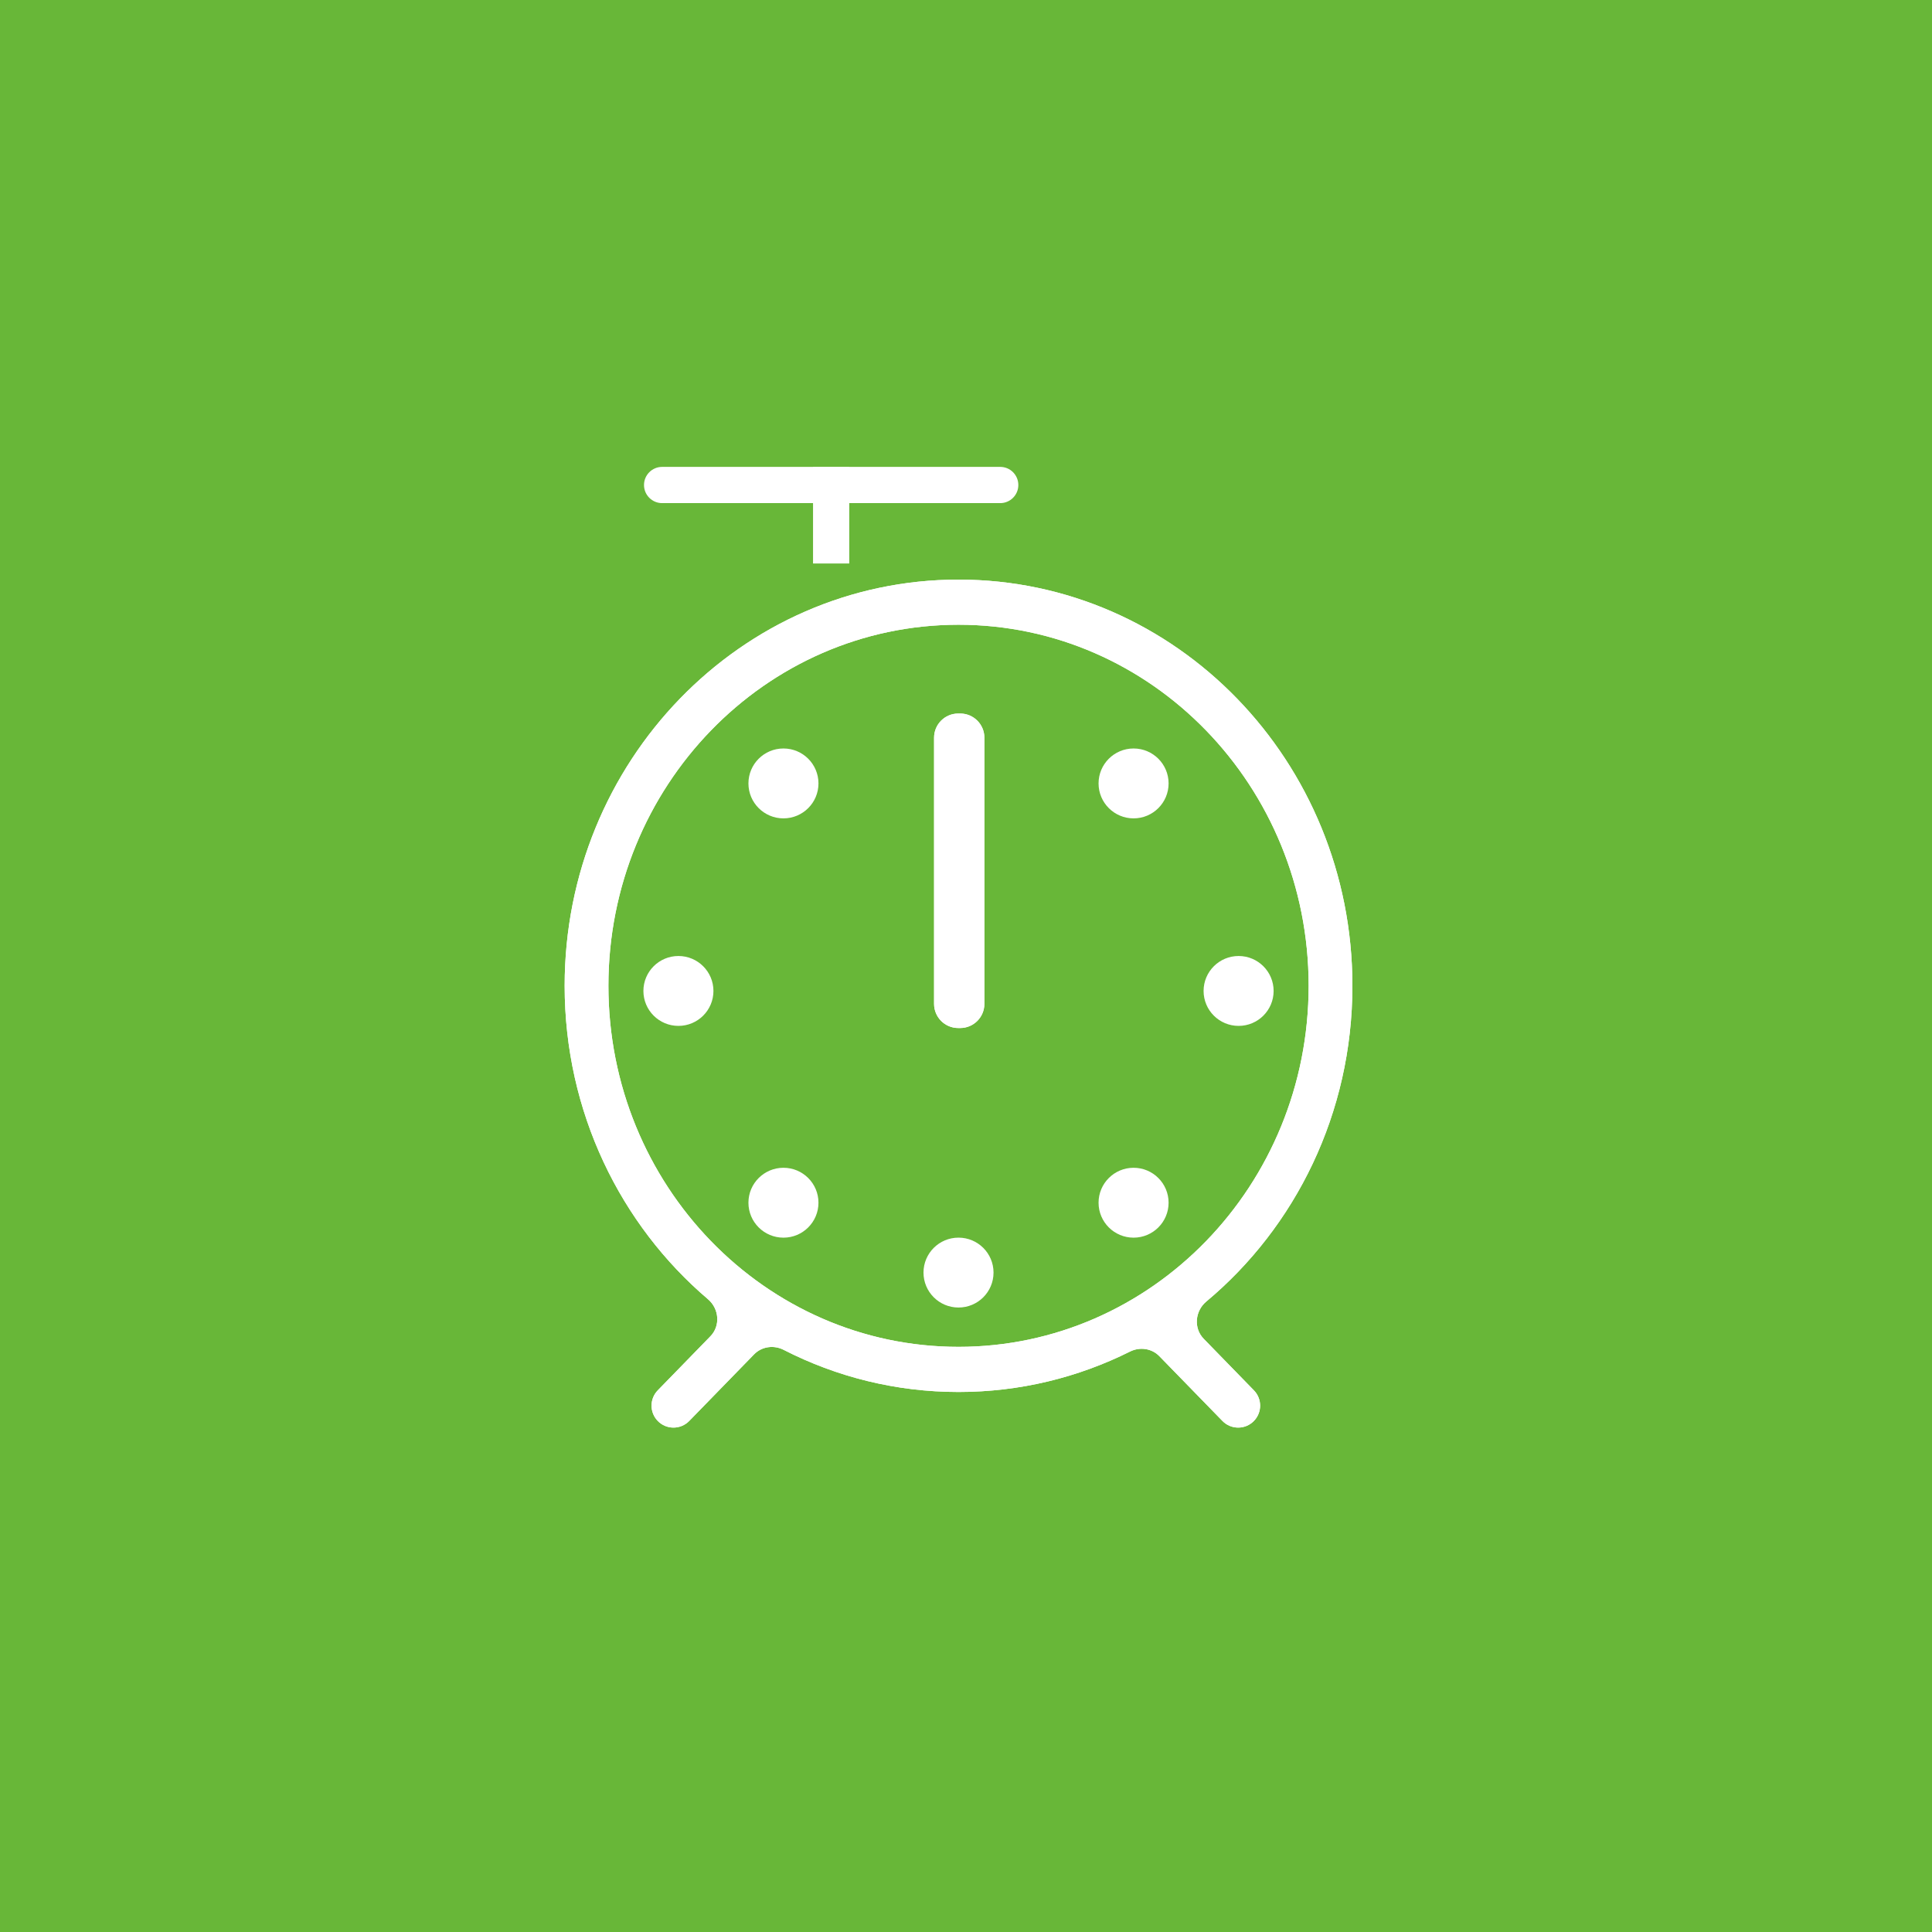
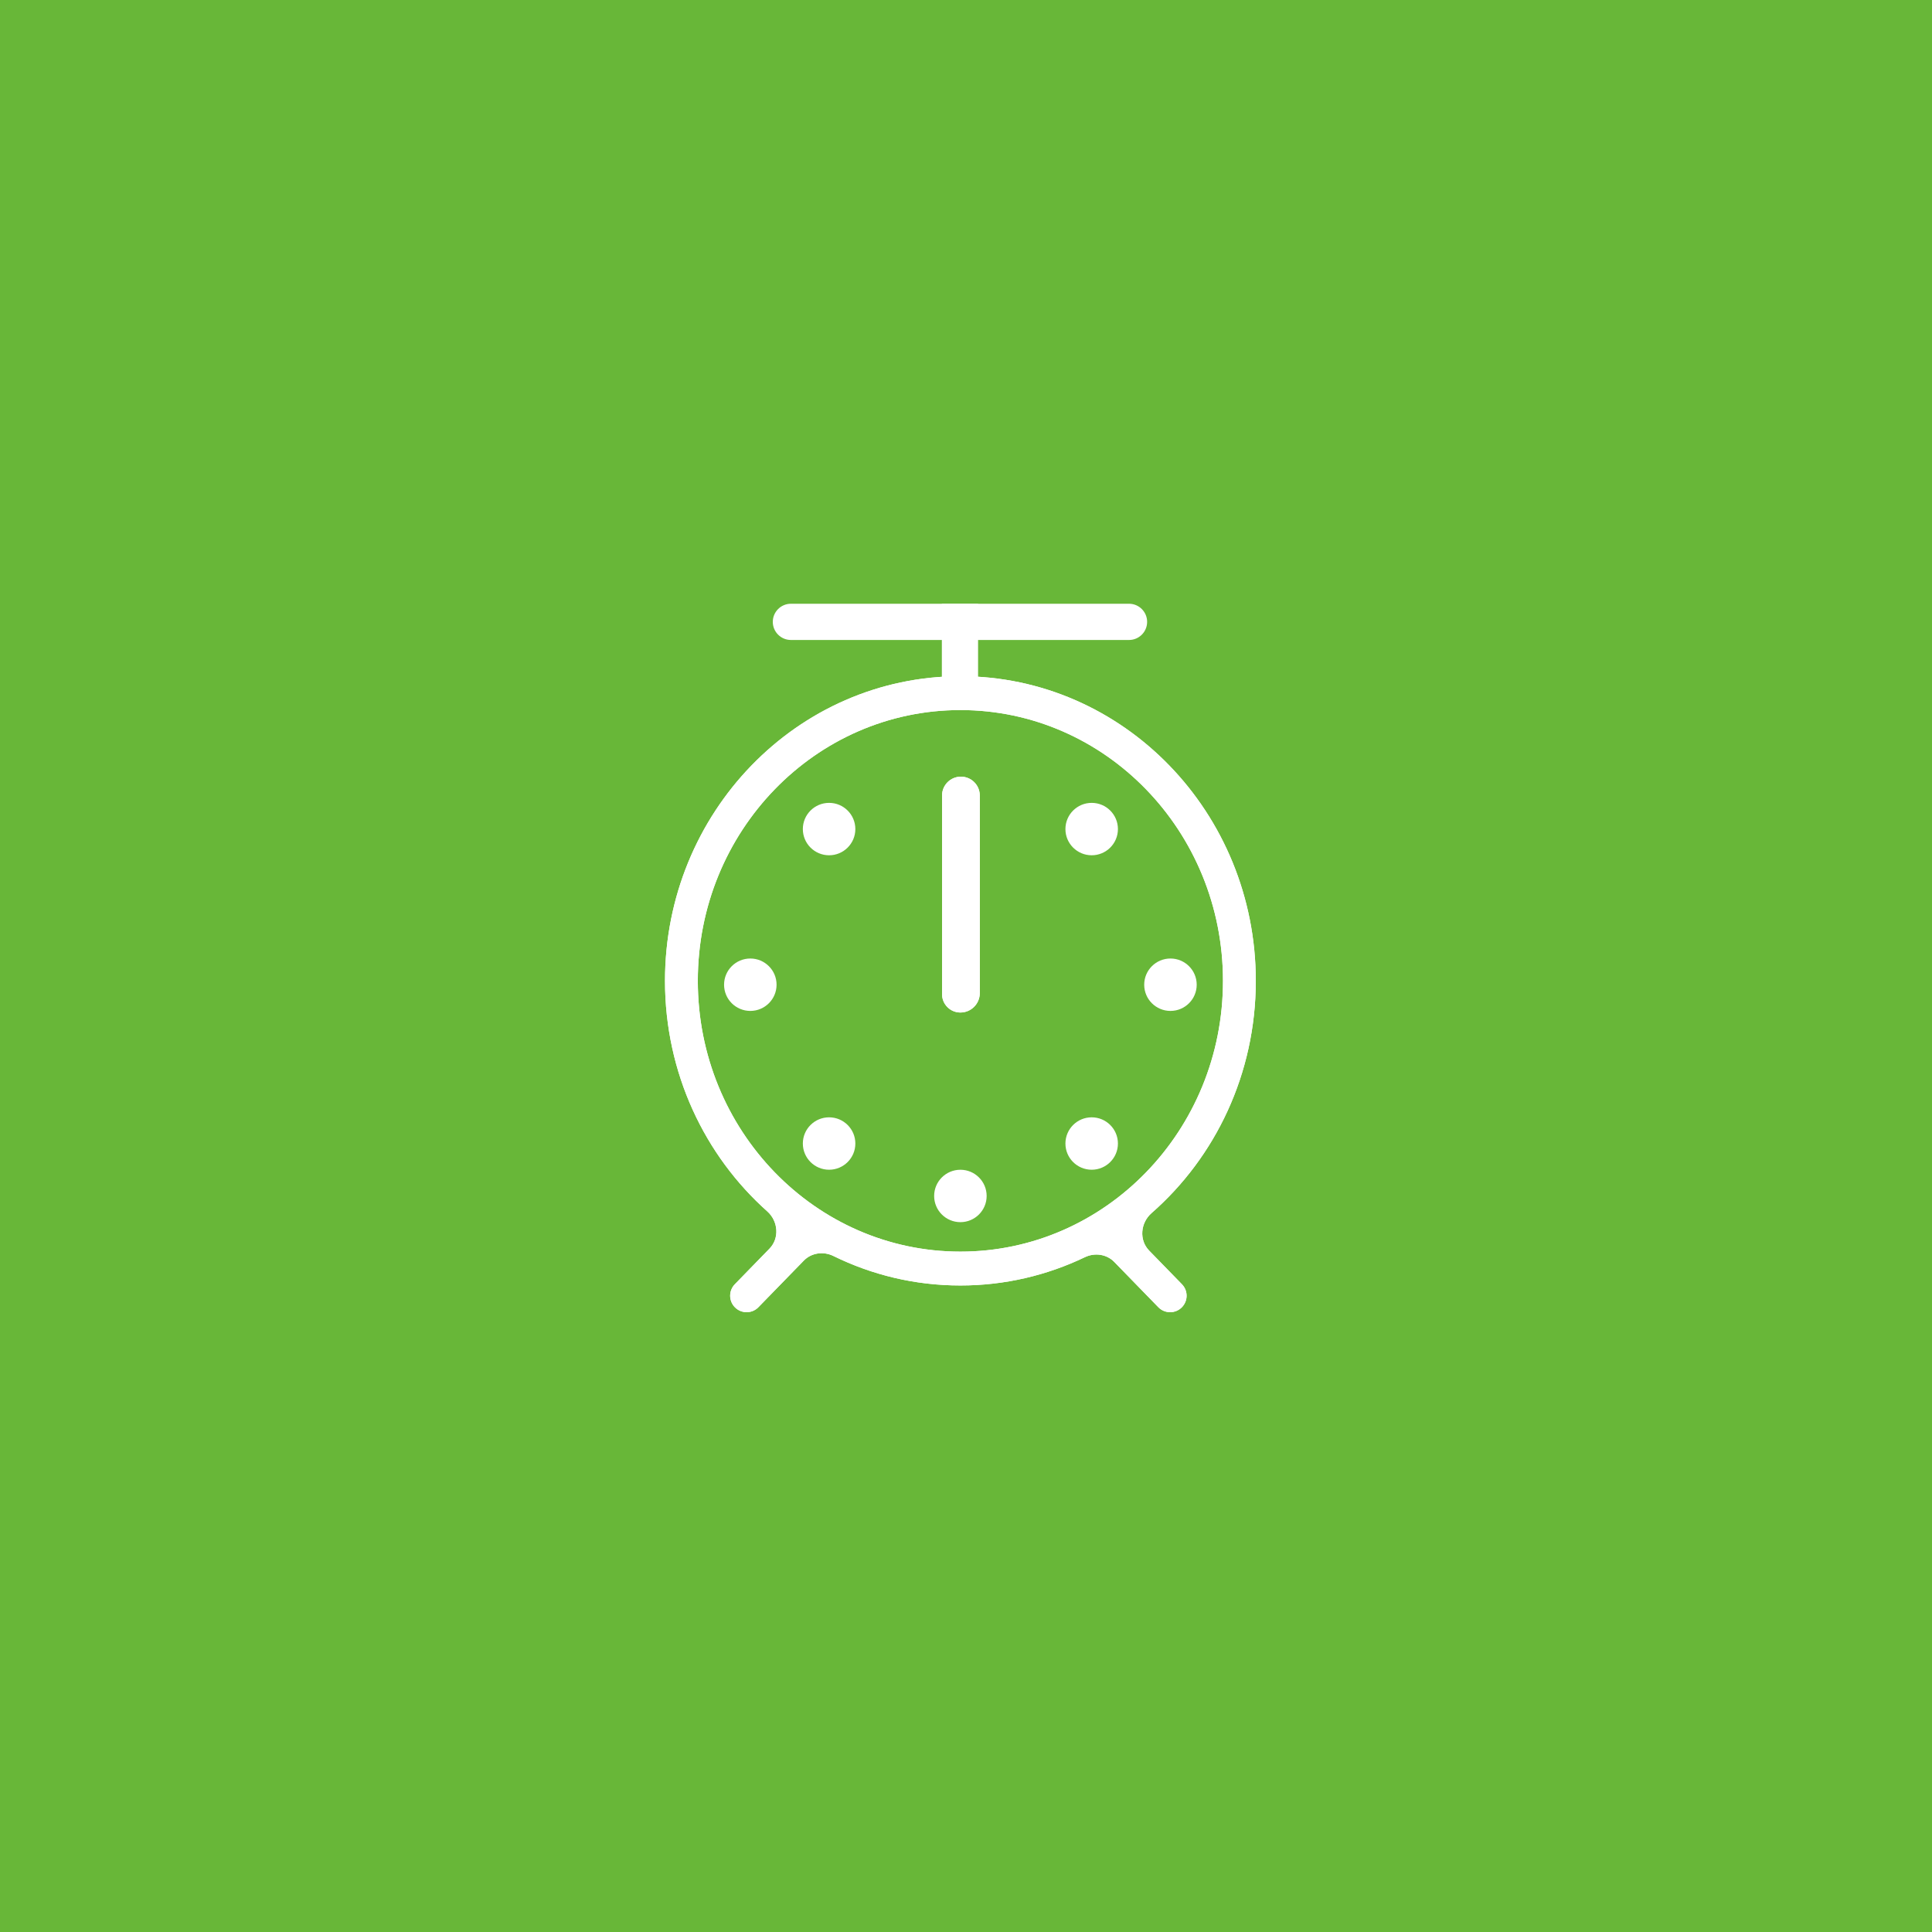
<svg xmlns="http://www.w3.org/2000/svg" width="80" height="80" viewBox="0 0 80 80" fill="none">
-   <rect width="80" height="80" fill="white" />
  <rect width="80" height="80" fill="#68B738" />
-   <ellipse cx="46.939" cy="32.44" rx="1.45" ry="1.447" fill="white" />
-   <ellipse cx="32.441" cy="32.44" rx="1.45" ry="1.447" fill="white" />
-   <ellipse cx="32.441" cy="49.802" rx="1.45" ry="1.447" fill="white" />
-   <ellipse cx="39.69" cy="52.695" rx="1.45" ry="1.447" fill="white" />
-   <ellipse cx="28.092" cy="41.033" rx="1.45" ry="1.447" fill="white" />
-   <ellipse cx="51.288" cy="41.033" rx="1.45" ry="1.447" fill="white" />
-   <ellipse cx="46.939" cy="49.802" rx="1.45" ry="1.447" fill="white" />
+   <ellipse cx="45.204" cy="34.33" rx="1.087" ry="1.085" fill="white" />
+   <ellipse cx="34.331" cy="34.33" rx="1.087" ry="1.085" fill="white" />
+   <ellipse cx="34.331" cy="47.351" rx="1.087" ry="1.085" fill="white" />
+   <ellipse cx="39.768" cy="49.522" rx="1.087" ry="1.085" fill="white" />
+   <ellipse cx="31.069" cy="40.775" rx="1.087" ry="1.085" fill="white" />
+   <ellipse cx="48.466" cy="40.775" rx="1.087" ry="1.085" fill="white" />
+   <ellipse cx="45.204" cy="47.351" rx="1.087" ry="1.085" fill="white" />
  <mask id="path-9-inside-1" fill="white">
-     <path fill-rule="evenodd" clip-rule="evenodd" d="M46.792 55.965C47.197 55.763 47.69 55.831 48.006 56.156L50.619 58.839C50.976 59.205 51.565 59.205 51.921 58.839V58.839C52.265 58.486 52.265 57.924 51.921 57.571L49.843 55.437C49.417 54.999 49.481 54.287 49.949 53.895C53.64 50.812 56 46.1 56 40.819C56 31.53 48.698 24 39.69 24C30.683 24 23.381 31.53 23.381 40.819C23.381 46.045 25.692 50.714 29.317 53.799C29.779 54.192 29.839 54.899 29.416 55.333L27.237 57.571C26.893 57.924 26.893 58.486 27.237 58.839V58.839C27.593 59.205 28.182 59.205 28.539 58.839L31.226 56.08C31.544 55.753 32.042 55.686 32.449 55.894C34.631 57.011 37.09 57.639 39.69 57.639C42.236 57.639 44.645 57.037 46.792 55.965ZM39.69 55.77C47.697 55.77 54.188 49.076 54.188 40.819C54.188 32.562 47.697 25.869 39.69 25.869C31.684 25.869 25.193 32.562 25.193 40.819C25.193 49.076 31.684 55.77 39.69 55.77ZM38.678 40.397V35.334V30.546C38.678 29.994 39.125 29.546 39.678 29.546H39.761C40.313 29.546 40.761 29.994 40.761 30.546V35.334V40.397V41.121V41.568C40.761 42.12 40.313 42.568 39.761 42.568H39.69H39.678C39.125 42.568 38.678 42.12 38.678 41.568V41.121V40.397Z" />
+     <path fill-rule="evenodd" clip-rule="evenodd" d="M44.922 52.058C45.33 51.862 45.823 51.93 46.139 52.254L47.964 54.129C48.232 54.404 48.673 54.404 48.941 54.129C49.199 53.864 49.199 53.443 48.941 53.178L47.584 51.785C47.158 51.347 47.223 50.636 47.682 50.233C50.324 47.919 52 44.469 52 40.614C52 33.648 46.523 28 39.768 28C33.012 28 27.536 33.648 27.536 40.614C27.536 44.429 29.177 47.848 31.772 50.161C32.224 50.564 32.285 51.271 31.862 51.705L30.428 53.178C30.17 53.443 30.17 53.864 30.428 54.129C30.695 54.404 31.137 54.404 31.404 54.129L33.284 52.199C33.602 51.872 34.1 51.806 34.51 52.008C36.103 52.791 37.886 53.229 39.768 53.229C41.609 53.229 43.355 52.809 44.922 52.058ZM39.768 51.827C45.773 51.827 50.641 46.807 50.641 40.614C50.641 34.422 45.773 29.402 39.768 29.402C33.763 29.402 28.895 34.422 28.895 40.614C28.895 46.807 33.763 51.827 39.768 51.827ZM39.008 40.298V36.5V32.941C39.008 32.509 39.358 32.16 39.789 32.16C40.221 32.16 40.571 32.509 40.571 32.941V36.5V40.298V40.841V41.123C40.571 41.566 40.211 41.926 39.768 41.926C39.348 41.926 39.008 41.586 39.008 41.166V40.841V40.298Z" />
  </mask>
-   <path fill-rule="evenodd" clip-rule="evenodd" d="M46.792 55.965C47.197 55.763 47.69 55.831 48.006 56.156L50.619 58.839C50.976 59.205 51.565 59.205 51.921 58.839V58.839C52.265 58.486 52.265 57.924 51.921 57.571L49.843 55.437C49.417 54.999 49.481 54.287 49.949 53.895C53.64 50.812 56 46.1 56 40.819C56 31.53 48.698 24 39.69 24C30.683 24 23.381 31.53 23.381 40.819C23.381 46.045 25.692 50.714 29.317 53.799C29.779 54.192 29.839 54.899 29.416 55.333L27.237 57.571C26.893 57.924 26.893 58.486 27.237 58.839V58.839C27.593 59.205 28.182 59.205 28.539 58.839L31.226 56.08C31.544 55.753 32.042 55.686 32.449 55.894C34.631 57.011 37.09 57.639 39.69 57.639C42.236 57.639 44.645 57.037 46.792 55.965ZM39.69 55.77C47.697 55.77 54.188 49.076 54.188 40.819C54.188 32.562 47.697 25.869 39.69 25.869C31.684 25.869 25.193 32.562 25.193 40.819C25.193 49.076 31.684 55.77 39.69 55.77ZM38.678 40.397V35.334V30.546C38.678 29.994 39.125 29.546 39.678 29.546H39.761C40.313 29.546 40.761 29.994 40.761 30.546V35.334V40.397V41.121V41.568C40.761 42.12 40.313 42.568 39.761 42.568H39.69H39.678C39.125 42.568 38.678 42.12 38.678 41.568V41.121V40.397Z" fill="white" />
-   <path d="M31.226 56.08L34.091 58.871L31.226 56.08ZM32.449 55.894L34.272 52.333L32.449 55.894ZM28.539 58.839L25.673 56.048L28.539 58.839ZM27.237 57.571L30.102 60.361L27.237 57.571ZM49.843 55.437L46.977 58.227L49.843 55.437ZM49.949 53.895L47.385 50.826L49.949 53.895ZM29.416 55.333L26.55 52.542L29.416 55.333ZM51.921 57.571L54.787 54.78L51.921 57.571ZM50.619 58.839L53.485 56.048L50.619 58.839ZM48.006 56.156L50.872 53.365L48.006 56.156ZM46.792 55.965L48.58 59.543L46.792 55.965ZM45.14 58.946L47.754 61.63L53.485 56.048L50.872 53.365L45.14 58.946ZM54.787 54.78L52.709 52.646L46.977 58.227L49.056 60.361L54.787 54.78ZM52.514 56.965C57.095 53.138 60 47.31 60 40.819H52C52 44.89 50.185 48.486 47.385 50.826L52.514 56.965ZM60 40.819C60 29.438 51.022 20 39.69 20V28C46.374 28 52 33.623 52 40.819H60ZM39.69 20C28.359 20 19.381 29.438 19.381 40.819H27.381C27.381 33.623 33.007 28 39.69 28V20ZM19.381 40.819C19.381 47.243 22.226 53.017 26.725 56.845L31.909 50.752C29.158 48.411 27.381 44.847 27.381 40.819H19.381ZM26.55 52.542L24.371 54.78L30.102 60.361L32.281 58.124L26.55 52.542ZM31.405 61.63L34.091 58.871L28.36 53.289L25.673 56.048L31.405 61.63ZM30.627 59.455C33.356 60.852 36.438 61.639 39.69 61.639V53.639C37.741 53.639 35.906 53.17 34.272 52.333L30.627 59.455ZM39.69 61.639C42.873 61.639 45.893 60.885 48.58 59.543L45.004 52.386C43.397 53.19 41.598 53.639 39.69 53.639V61.639ZM39.69 59.77C50.021 59.77 58.188 51.169 58.188 40.819H50.188C50.188 46.984 45.373 51.77 39.69 51.77V59.77ZM58.188 40.819C58.188 30.47 50.021 21.869 39.69 21.869V29.869C45.373 29.869 50.188 34.655 50.188 40.819H58.188ZM39.69 21.869C29.36 21.869 21.193 30.47 21.193 40.819H29.193C29.193 34.655 34.008 29.869 39.69 29.869V21.869ZM21.193 40.819C21.193 51.169 29.36 59.77 39.69 59.77V51.77C34.008 51.77 29.193 46.984 29.193 40.819H21.193ZM39.678 33.546H39.761V25.546H39.678V33.546ZM36.761 40.397V41.121H44.761V40.397H36.761ZM36.761 41.121V41.568H44.761V41.121H36.761ZM39.761 38.568H39.69V46.568H39.761V38.568ZM39.69 38.568H39.678V46.568H39.69V38.568ZM42.678 41.568V41.121H34.678V41.568H42.678ZM42.678 41.121V40.397H34.678V41.121H42.678ZM42.678 40.397V35.334H34.678V40.397H42.678ZM42.678 35.334V30.546H34.678V35.334H42.678ZM36.761 30.546V35.334H44.761V30.546H36.761ZM36.761 35.334V40.397H44.761V35.334H36.761ZM39.678 25.546C36.916 25.546 34.678 27.785 34.678 30.546H42.678C42.678 32.203 41.334 33.546 39.678 33.546V25.546ZM36.761 41.568C36.761 39.911 38.104 38.568 39.761 38.568V46.568C42.523 46.568 44.761 44.329 44.761 41.568H36.761ZM34.091 58.871C33.107 59.881 31.68 59.994 30.627 59.455L34.272 52.333C32.405 51.378 29.981 51.624 28.36 53.289L34.091 58.871ZM24.371 61.63C26.298 63.608 29.478 63.608 31.405 61.63L25.673 56.048C26.887 54.802 28.889 54.802 30.102 56.048L24.371 61.63ZM24.371 54.78C22.515 56.686 22.515 59.724 24.371 61.63L30.102 56.048C31.271 57.248 31.271 59.161 30.102 60.361L24.371 54.78ZM52.709 52.646C54.037 54.01 53.687 55.985 52.514 56.965L47.385 50.826C45.275 52.589 44.797 55.988 46.977 58.227L52.709 52.646ZM39.761 33.546C38.104 33.546 36.761 32.203 36.761 30.546H44.761C44.761 27.785 42.523 25.546 39.761 25.546V33.546ZM26.725 56.845C25.567 55.859 25.231 53.897 26.55 52.542L32.281 58.124C34.447 55.9 33.992 52.524 31.909 50.752L26.725 56.845ZM54.787 61.63C56.643 59.724 56.643 56.686 54.787 54.78L49.056 60.361C47.887 59.161 47.887 57.248 49.056 56.048L54.787 61.63ZM47.754 61.63C49.681 63.608 52.86 63.608 54.787 61.63L49.056 56.048C50.269 54.802 52.271 54.802 53.485 56.048L47.754 61.63ZM39.678 38.568C41.334 38.568 42.678 39.911 42.678 41.568H34.678C34.678 44.329 36.916 46.568 39.678 46.568V38.568ZM50.872 53.365C49.264 51.714 46.865 51.457 45.004 52.386L48.58 59.543C47.529 60.068 46.116 59.948 45.14 58.946L50.872 53.365Z" fill="white" mask="url(#path-9-inside-1)" />
-   <rect x="33.667" y="23.333" width="4" height="1.5" transform="rotate(-90 33.6667 23.3334)" fill="white" />
-   <rect x="26.667" y="19.333" width="15.5" height="1.5" rx="0.75" fill="white" />
+   <path fill-rule="evenodd" clip-rule="evenodd" d="M44.922 52.058C45.33 51.862 45.823 51.93 46.139 52.254L47.964 54.129C48.232 54.404 48.673 54.404 48.941 54.129C49.199 53.864 49.199 53.443 48.941 53.178L47.584 51.785C47.158 51.347 47.223 50.636 47.682 50.233C50.324 47.919 52 44.469 52 40.614C52 33.648 46.523 28 39.768 28C33.012 28 27.536 33.648 27.536 40.614C27.536 44.429 29.177 47.848 31.772 50.161C32.224 50.564 32.285 51.271 31.862 51.705L30.428 53.178C30.17 53.443 30.17 53.864 30.428 54.129C30.695 54.404 31.137 54.404 31.404 54.129L33.284 52.199C33.602 51.872 34.1 51.806 34.51 52.008C36.103 52.791 37.886 53.229 39.768 53.229C41.609 53.229 43.355 52.809 44.922 52.058ZM39.768 51.827C45.773 51.827 50.641 46.807 50.641 40.614C50.641 34.422 45.773 29.402 39.768 29.402C33.763 29.402 28.895 34.422 28.895 40.614C28.895 46.807 33.763 51.827 39.768 51.827ZM39.008 40.298V36.5V32.941C39.008 32.509 39.358 32.16 39.789 32.16C40.221 32.16 40.571 32.509 40.571 32.941V36.5V40.298V40.841V41.123C40.571 41.566 40.211 41.926 39.768 41.926C39.348 41.926 39.008 41.586 39.008 41.166V40.841V40.298Z" fill="white" />
+   <path d="M33.284 52.199L36.15 54.99L33.284 52.199ZM34.51 52.008L36.275 48.418L34.51 52.008ZM31.404 54.129L28.538 51.339L31.404 54.129ZM30.428 53.178L33.293 55.969L30.428 53.178ZM47.584 51.785L44.719 54.576L47.584 51.785ZM47.682 50.233L45.047 47.224L47.682 50.233ZM31.772 50.161L29.11 53.146L31.772 50.161ZM31.862 51.705L28.996 48.915L31.862 51.705ZM48.941 53.178L51.807 50.387L48.941 53.178ZM47.964 54.129L50.83 51.339L47.964 54.129ZM46.139 52.254L43.273 55.045L46.139 52.254ZM44.922 52.058L43.191 48.452L44.922 52.058ZM43.273 55.045L45.099 56.92L50.83 51.339L49.004 49.464L43.273 55.045ZM51.807 50.387L50.45 48.994L44.719 54.576L46.075 55.969L51.807 50.387ZM50.318 53.242C53.807 50.185 56 45.647 56 40.614H48C48 43.291 46.84 45.653 45.047 47.224L50.318 53.242ZM56 40.614C56 31.555 48.848 24 39.768 24V32C44.199 32 48 35.74 48 40.614H56ZM39.768 24C30.688 24 23.536 31.555 23.536 40.614H31.536C31.536 35.74 35.337 32 39.768 32V24ZM23.536 40.614C23.536 45.594 25.683 50.091 29.11 53.146L34.434 47.175C32.672 45.604 31.536 43.263 31.536 40.614H23.536ZM28.996 48.915L27.562 50.387L33.293 55.969L34.727 54.496L28.996 48.915ZM34.27 56.92L36.15 54.99L30.418 49.408L28.538 51.339L34.27 56.92ZM32.745 55.597C34.872 56.643 37.257 57.229 39.768 57.229V49.229C38.514 49.229 37.334 48.938 36.275 48.418L32.745 55.597ZM39.768 57.229C42.224 57.229 44.56 56.668 46.652 55.664L43.191 48.452C42.151 48.951 40.994 49.229 39.768 49.229V57.229ZM39.768 55.827C48.097 55.827 54.641 48.899 54.641 40.614H46.641C46.641 44.715 43.449 47.827 39.768 47.827V55.827ZM54.641 40.614C54.641 32.33 48.097 25.402 39.768 25.402V33.402C43.449 33.402 46.641 36.514 46.641 40.614H54.641ZM39.768 25.402C31.439 25.402 24.895 32.33 24.895 40.614H32.895C32.895 36.514 36.087 33.402 39.768 33.402V25.402ZM24.895 40.614C24.895 48.899 31.439 55.827 39.768 55.827V47.827C36.087 47.827 32.895 44.715 32.895 40.614H24.895ZM36.571 40.298V40.841H44.571V40.298H36.571ZM36.571 40.841V41.123H44.571V40.841H36.571ZM43.008 41.166V40.841H35.008V41.166H43.008ZM43.008 40.841V40.298H35.008V40.841H43.008ZM43.008 40.298V36.5H35.008V40.298H43.008ZM43.008 36.5V32.941H35.008V36.5H43.008ZM36.571 32.941V36.5H44.571V32.941H36.571ZM36.571 36.5V40.298H44.571V36.5H36.571ZM39.789 28.16C37.149 28.16 35.008 30.3 35.008 32.941H43.008C43.008 34.719 41.567 36.16 39.789 36.16V28.16ZM36.571 41.123C36.571 39.357 38.002 37.926 39.768 37.926V45.926C42.42 45.926 44.571 43.775 44.571 41.123H36.571ZM36.15 54.99C35.157 56.009 33.752 56.092 32.745 55.597L36.275 48.418C34.449 47.52 32.048 47.735 30.418 49.408L36.15 54.99ZM27.562 56.92C29.4 58.807 32.432 58.807 34.27 56.92L28.538 51.339C29.841 50.001 31.991 50.001 33.293 51.339L27.562 56.92ZM27.562 50.387C25.792 52.205 25.792 55.102 27.562 56.92L33.293 51.339C34.548 52.627 34.548 54.68 33.293 55.969L27.562 50.387ZM50.45 48.994C51.793 50.373 51.394 52.299 50.318 53.242L45.047 47.224C43.051 48.972 42.524 52.322 44.719 54.576L50.45 48.994ZM39.789 36.16C38.012 36.16 36.571 34.719 36.571 32.941H44.571C44.571 30.3 42.43 28.16 39.789 28.16V36.16ZM29.11 53.146C28.046 52.198 27.663 50.284 28.996 48.915L34.727 54.496C36.907 52.258 36.403 48.931 34.434 47.175L29.11 53.146ZM51.807 56.92C53.577 55.102 53.577 52.205 51.807 50.387L46.075 55.969C44.821 54.68 44.821 52.627 46.075 51.339L51.807 56.92ZM45.099 56.92C46.937 58.807 49.969 58.807 51.807 56.92L46.075 51.339C47.378 50.001 49.527 50.001 50.83 51.339L45.099 56.92ZM39.768 37.926C41.557 37.926 43.008 39.377 43.008 41.166H35.008C35.008 43.795 37.139 45.926 39.768 45.926V37.926ZM49.004 49.464C47.388 47.804 45.012 47.578 43.191 48.452L46.652 55.664C45.648 56.146 44.257 56.056 43.273 55.045L49.004 49.464Z" fill="white" mask="url(#path-9-inside-1)" />
+   <rect x="39" y="29" width="4" height="1.5" transform="rotate(-90 39 29)" fill="white" />
+   <rect x="32" y="25" width="15.5" height="1.5" rx="0.75" fill="white" />
</svg>
